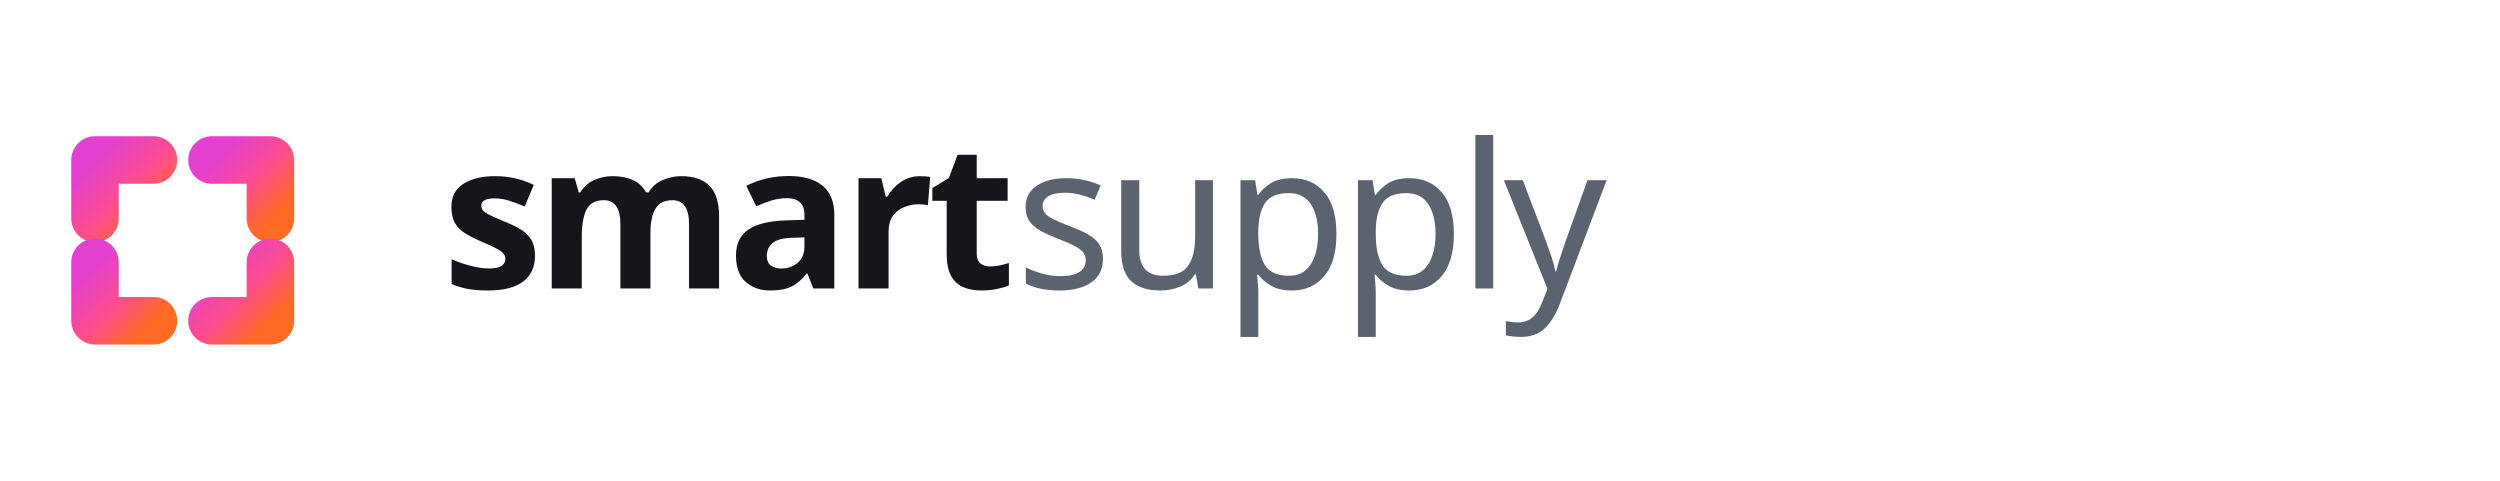
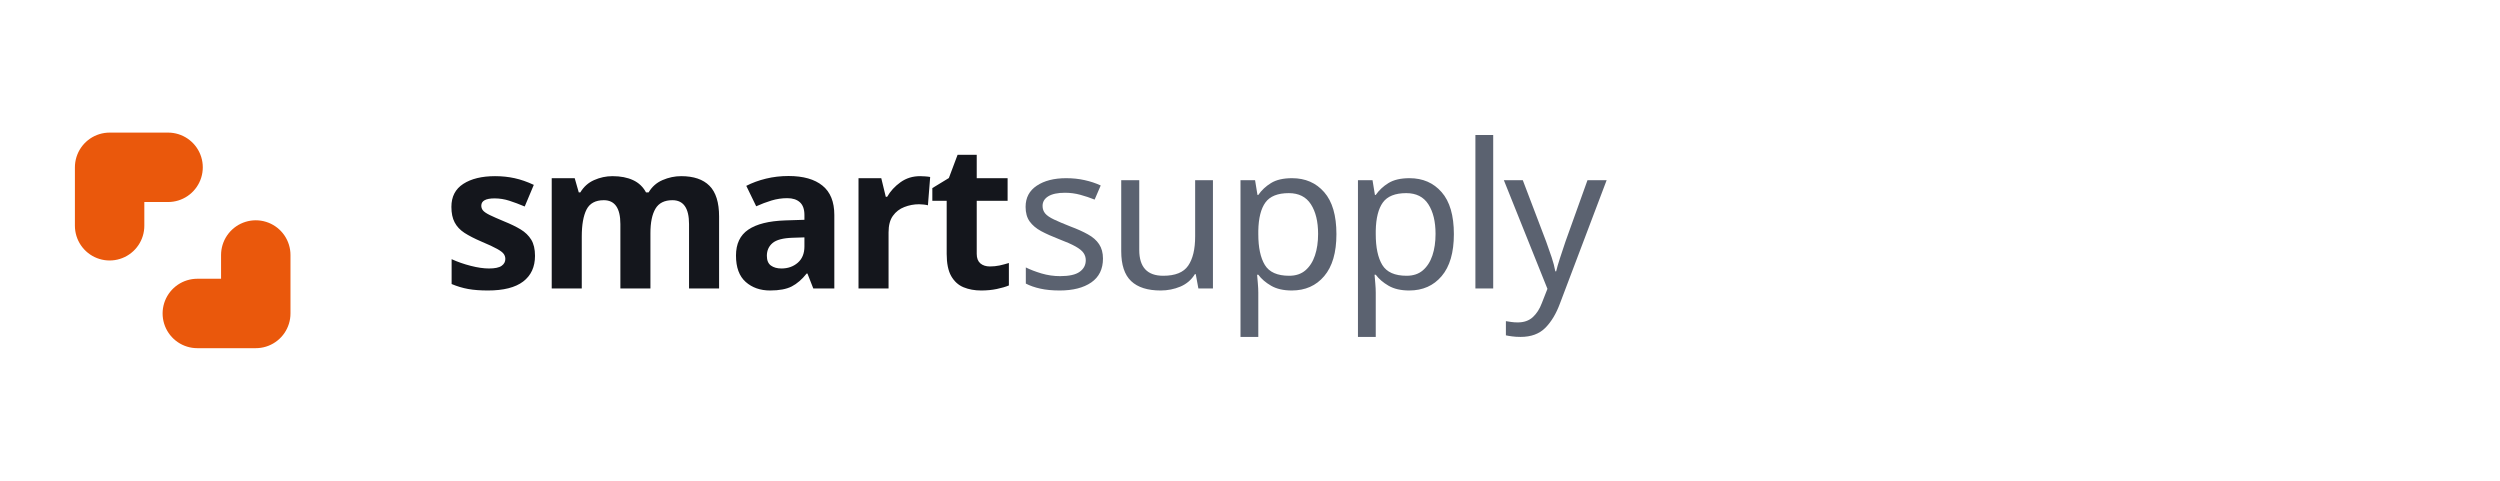
<svg xmlns="http://www.w3.org/2000/svg" viewBox="0 0 520 100" width="520" height="100" role="img" aria-label="smartsupply">
-   <defs>
-     <linearGradient id="ssGrad" x1="0" y1="0" x2="1" y2="1">
-       <stop offset="0%" stop-color="#E33FD1" />
-       <stop offset="55%" stop-color="#FF4D8D" />
-       <stop offset="100%" stop-color="#FF6A24" />
-     </linearGradient>
-   </defs>
-   <g transform="translate(0 12) scale(0.76)" fill="none" stroke="url(#ssGrad)" stroke-width="13" stroke-linecap="round" stroke-linejoin="round">
-     <path d="M26 44 V28 H42" />
-     <path d="M74 44 V28 H58" />
-     <path d="M26 56 V72 H42" />
-     <path d="M74 56 V72 H58" />
-     <path d="M50 16 V26" />
-     <path d="M50 74 V84" />
+   <g transform="translate(0 12) scale(0.76)" fill="none" stroke="#EA580C" stroke-width="19" stroke-linecap="round" stroke-linejoin="round">
+     <path d="M30 46 V30 H46" />
+     <path d="M70 54 V70 H54" />
  </g>
  <text x="92" y="60" font-family="'Space Grotesk',system-ui,sans-serif" font-size="42" font-weight="600" letter-spacing="-1.4" fill="#14161C">smart<tspan font-weight="400" fill="#5B6270">supply</tspan>
  </text>
</svg>
